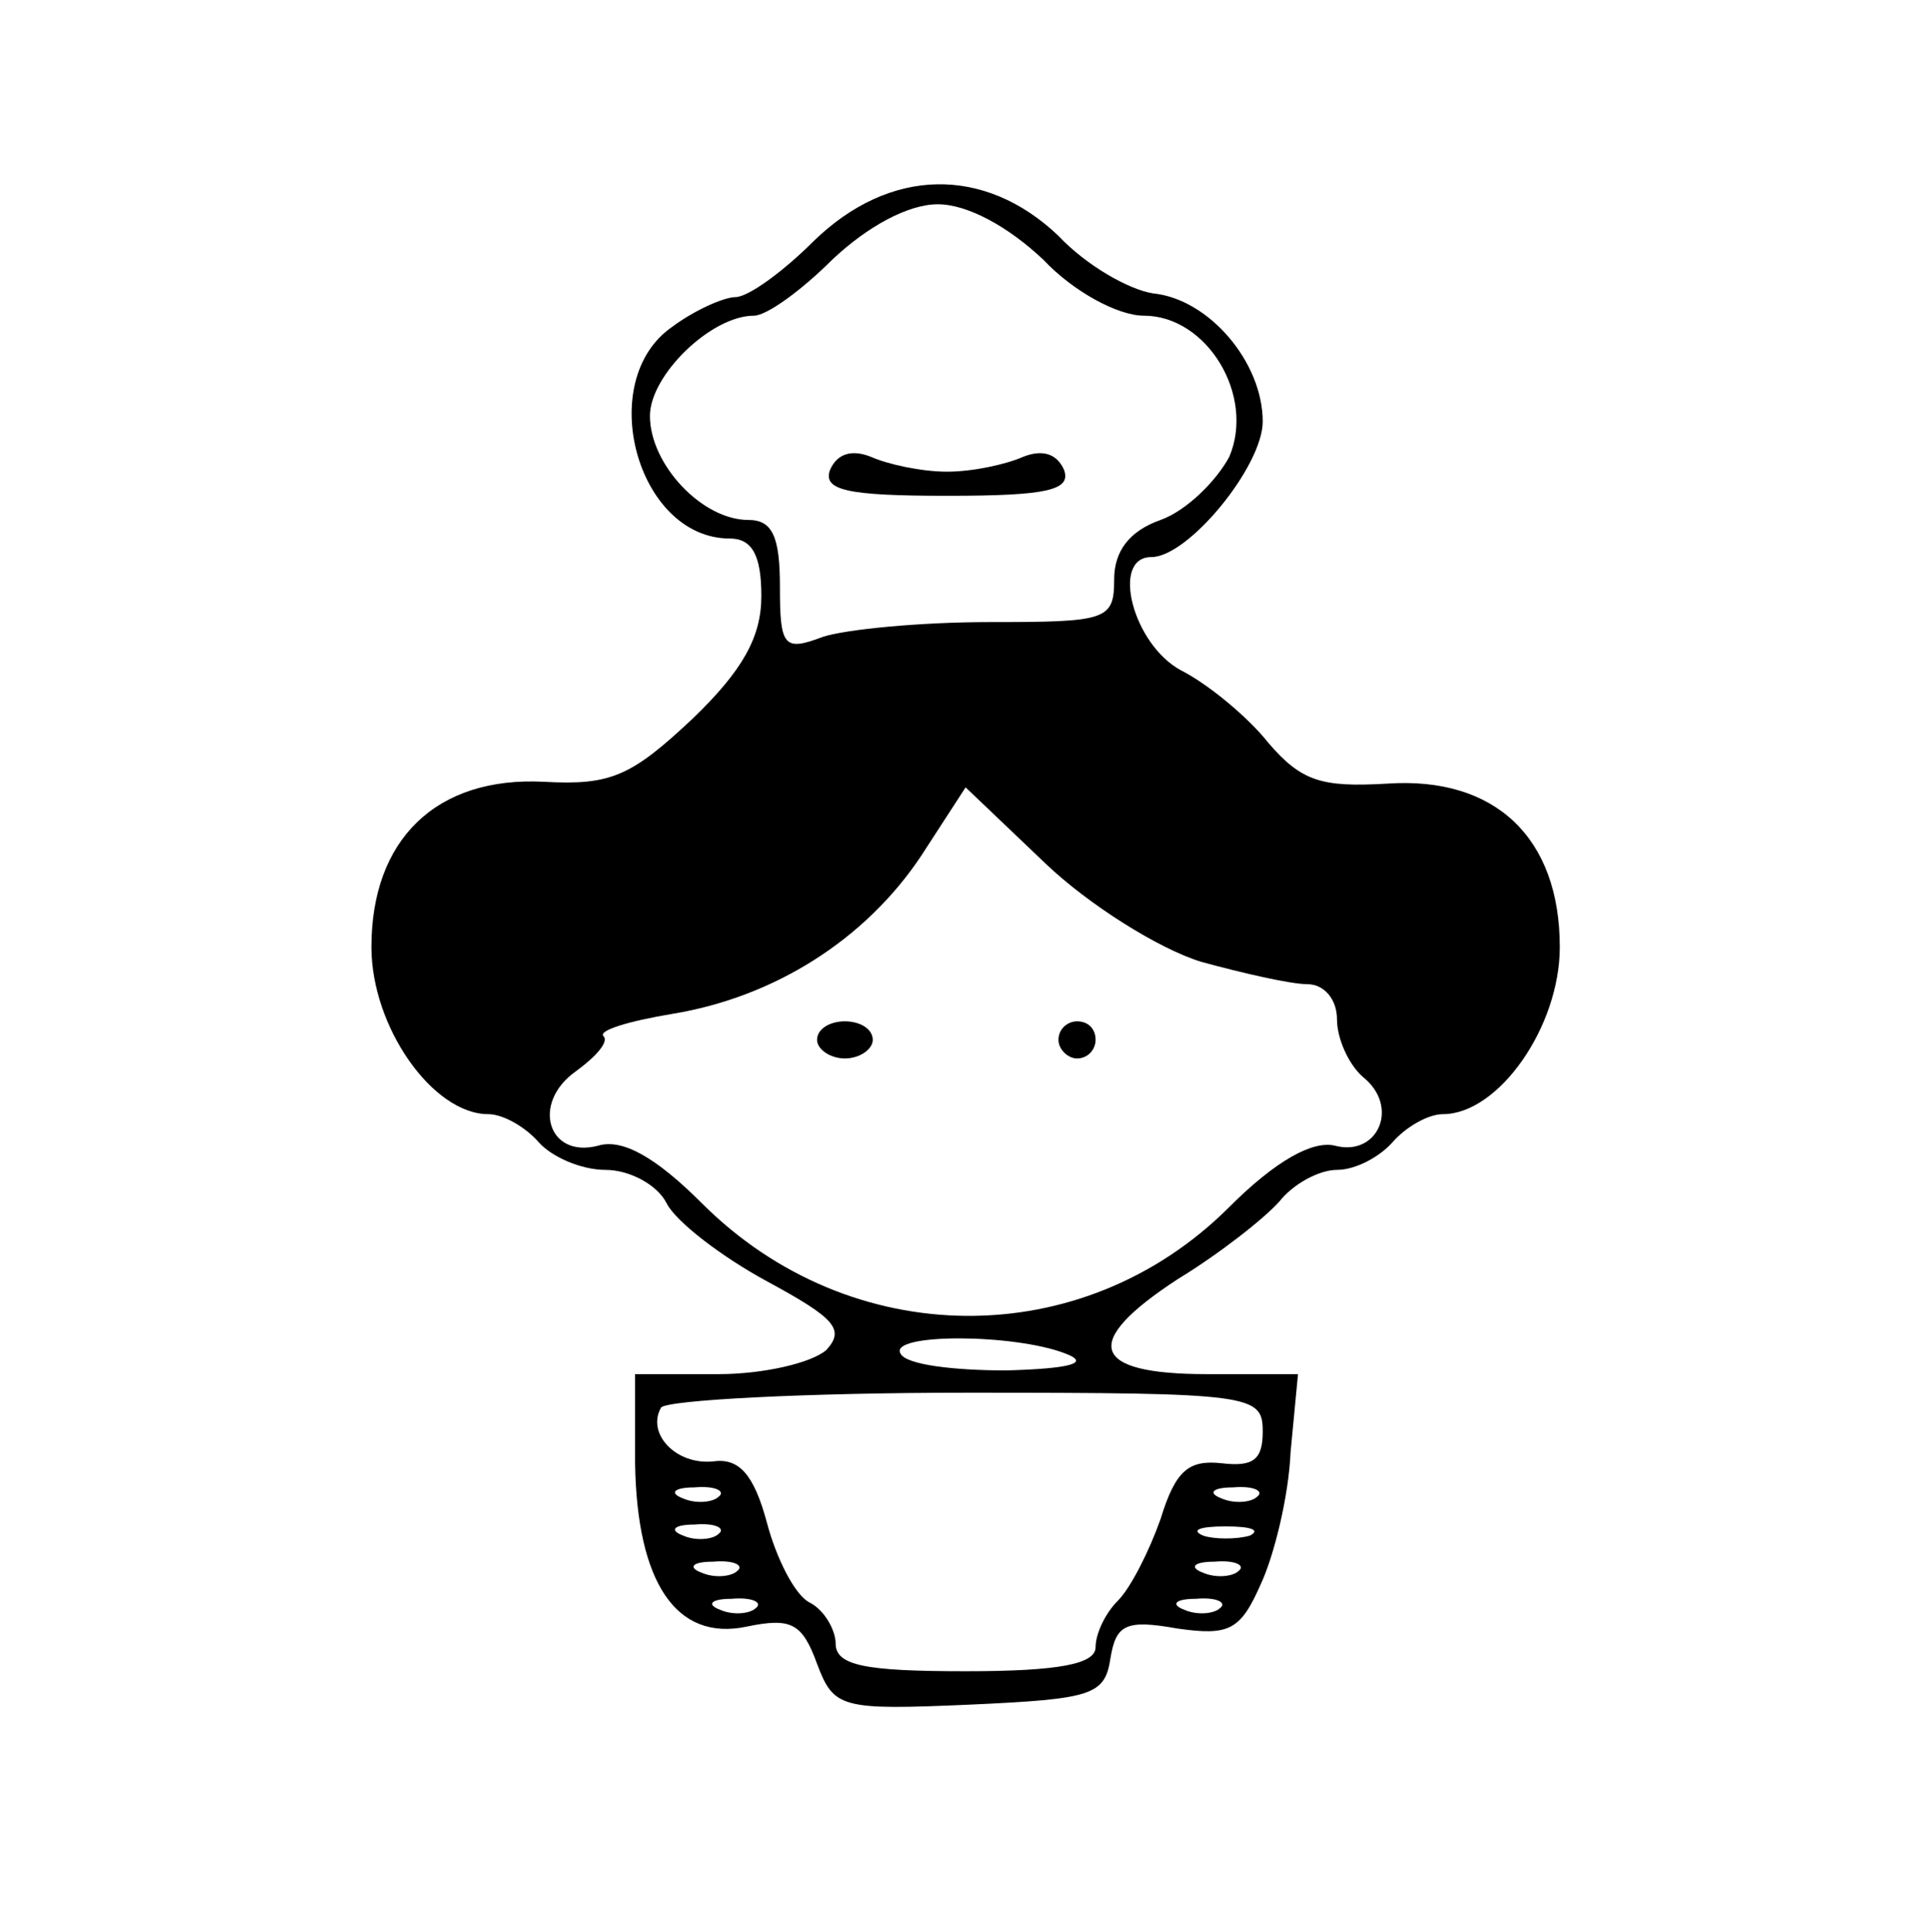
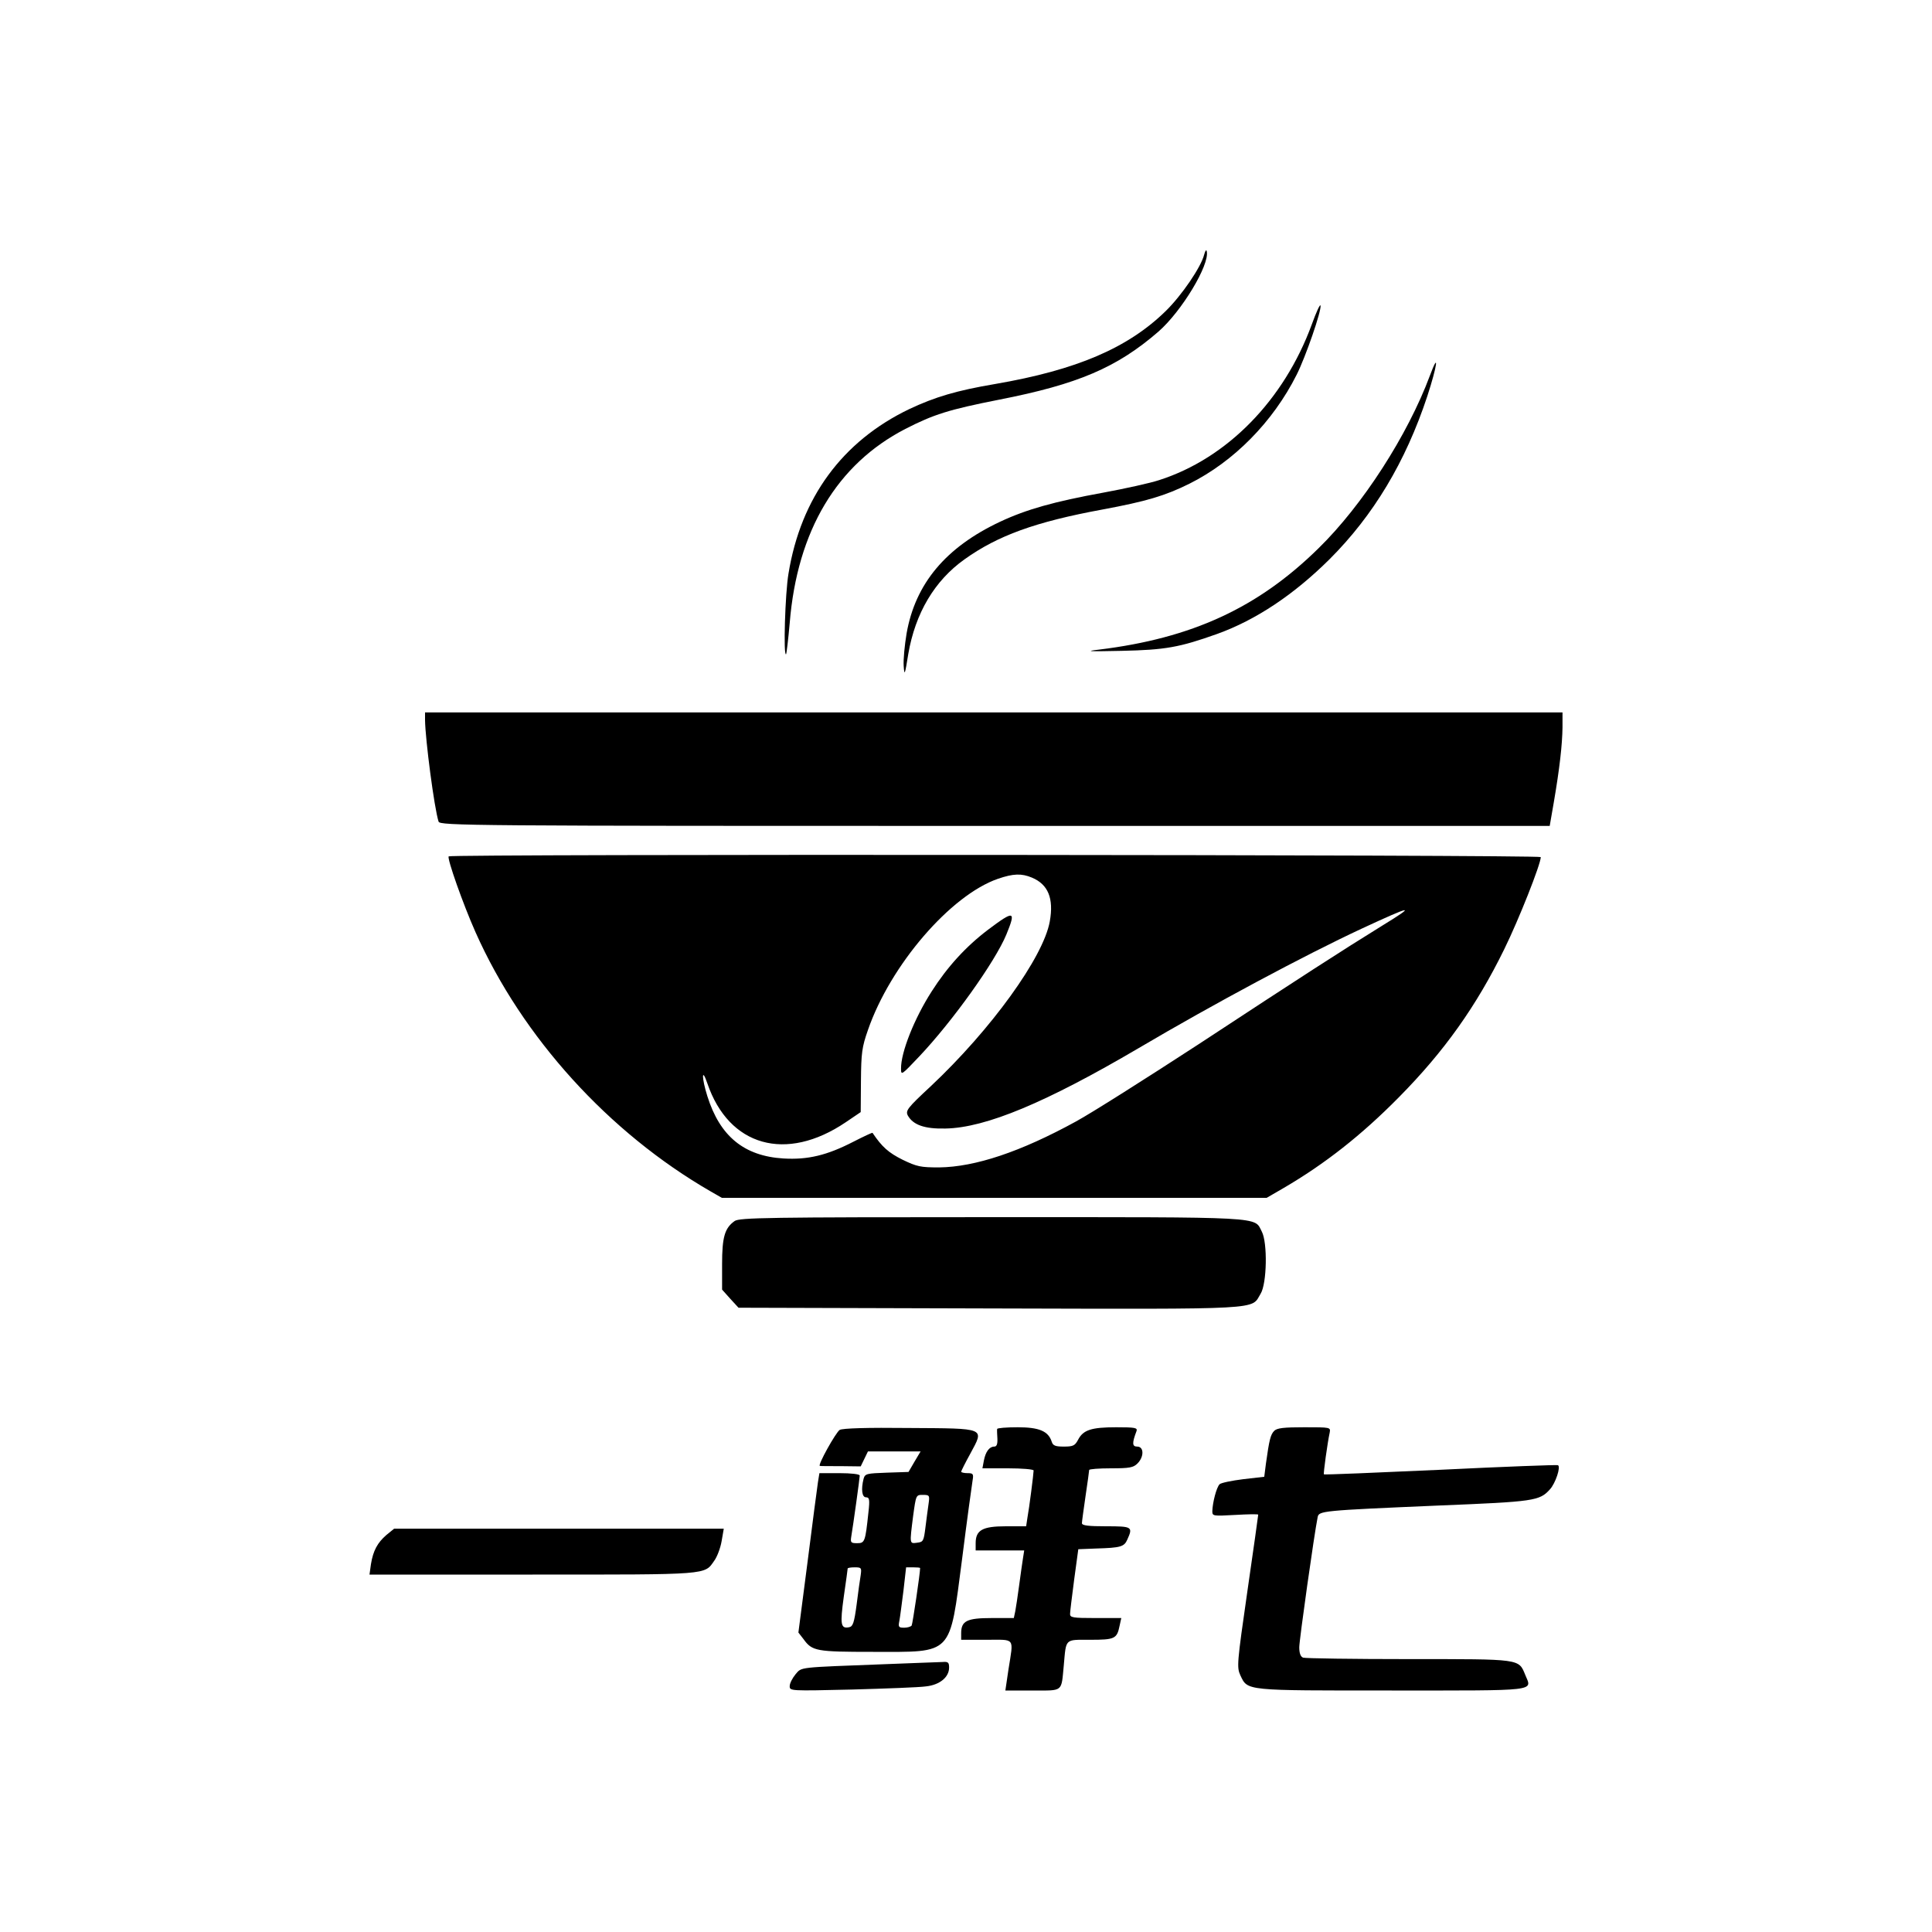
- <svg xmlns="http://www.w3.org/2000/svg" version="1.0" width="104pt" height="104pt" viewBox="0 0 104 104" preserveAspectRatio="xMidYMid meet">
-   <g transform="translate(0,104) scale(0.1,-0.1)" fill="#000000" stroke="none">
-     <path d="M438 910 c-16 -16 -35 -30 -42 -30 -6 0 -22 -7 -34 -16 -42 -29 -19 -114 31 -114 12 0 17 -9 17 -31 0 -22 -10 -40 -37 -66 -33 -31 -44 -36 -80 -34 -58 3 -93 -31 -93 -89 0 -43 33 -90 63 -90 8 0 20 -7 27 -15 7 -8 23 -15 36 -15 13 0 28 -8 33 -18 5 -10 30 -29 54 -42 37 -20 42 -26 32 -37 -8 -7 -34 -13 -58 -13 l-45 0 0 -48 c1 -64 22 -96 60 -88 24 5 30 2 38 -20 9 -24 13 -25 82 -22 66 3 73 5 76 25 3 18 8 21 36 16 28 -4 34 -1 45 24 7 15 15 47 16 71 l4 42 -49 0 c-63 0 -68 17 -16 51 23 14 47 33 55 42 7 9 21 17 31 17 10 0 23 7 30 15 7 8 19 15 27 15 30 0 63 47 63 90 0 59 -35 92 -93 88 -35 -2 -46 1 -64 22 -11 14 -33 32 -47 39 -26 14 -38 61 -16 61 20 0 60 49 60 73 0 32 -29 66 -59 69 -13 2 -36 15 -51 31 -40 38 -91 37 -132 -3z m124 -10 c16 -17 40 -30 54 -30 34 0 60 -43 46 -76 -7 -13 -23 -29 -37 -34 -17 -6 -25 -17 -25 -32 0 -22 -4 -23 -67 -23 -38 0 -78 -4 -90 -8 -21 -8 -23 -5 -23 27 0 27 -4 36 -17 36 -25 0 -53 30 -53 56 0 22 33 54 56 54 7 0 26 14 42 30 19 18 41 30 57 30 16 0 38 -12 57 -30z m85 -378 c22 -6 48 -12 57 -12 9 0 16 -8 16 -19 0 -10 6 -24 14 -31 20 -16 8 -43 -15 -37 -12 3 -32 -8 -57 -33 -79 -79 -204 -78 -284 2 -25 25 -43 35 -56 31 -27 -7 -36 23 -12 40 11 8 18 16 15 19 -3 3 13 8 37 12 55 9 104 40 134 85 l24 37 43 -41 c23 -22 61 -46 84 -53z m-73 -211 c13 -5 3 -8 -32 -9 -28 0 -54 3 -57 9 -7 11 61 11 89 0z m106 -42 c0 -15 -5 -19 -22 -17 -18 2 -25 -4 -33 -30 -6 -17 -16 -37 -23 -44 -7 -7 -12 -18 -12 -25 0 -9 -19 -13 -70 -13 -54 0 -70 3 -70 15 0 7 -6 18 -14 22 -8 4 -18 24 -23 43 -7 26 -15 35 -29 33 -20 -2 -36 15 -28 29 3 4 77 8 165 8 154 0 159 -1 159 -21z m-293 -35 c-3 -3 -12 -4 -19 -1 -8 3 -5 6 6 6 11 1 17 -2 13 -5z m290 0 c-3 -3 -12 -4 -19 -1 -8 3 -5 6 6 6 11 1 17 -2 13 -5z m-290 -20 c-3 -3 -12 -4 -19 -1 -8 3 -5 6 6 6 11 1 17 -2 13 -5z m286 -1 c-7 -2 -19 -2 -25 0 -7 3 -2 5 12 5 14 0 19 -2 13 -5z m-276 -19 c-3 -3 -12 -4 -19 -1 -8 3 -5 6 6 6 11 1 17 -2 13 -5z m270 0 c-3 -3 -12 -4 -19 -1 -8 3 -5 6 6 6 11 1 17 -2 13 -5z m-260 -20 c-3 -3 -12 -4 -19 -1 -8 3 -5 6 6 6 11 1 17 -2 13 -5z m250 0 c-3 -3 -12 -4 -19 -1 -8 3 -5 6 6 6 11 1 17 -2 13 -5z" />
-     <path d="M447 787 c-4 -11 9 -14 63 -14 54 0 67 3 63 14 -4 9 -12 11 -22 7 -9 -4 -27 -8 -41 -8 -14 0 -32 4 -41 8 -10 4 -18 2 -22 -7z" />
-     <path d="M440 480 c0 -5 7 -10 15 -10 8 0 15 5 15 10 0 6 -7 10 -15 10 -8 0 -15 -4 -15 -10z" />
-     <path d="M570 480 c0 -5 5 -10 10 -10 6 0 10 5 10 10 0 6 -4 10 -10 10 -5 0 -10 -4 -10 -10z" />
+ <svg xmlns="http://www.w3.org/2000/svg" version="1.0" width="800pt" height="800pt" viewBox="0 0 800 800" preserveAspectRatio="xMidYMid meet">
+   <g transform="translate(0,800) scale(0.1,-0.1)" fill="#000000" stroke="none">
+     <path d="M4986 6945 c-13 -51 -92 -167 -158 -232 -157 -154 -370 -245 -707 -303 -160 -27 -250 -54 -356 -104 -277 -133 -449 -367 -500 -681 -14 -81 -22 -345 -10 -334 2 3 9 61 15 129 31 383 196 658 479 804 117 60 180 80 388 121 327 64 488 133 660 282 96 84 212 276 200 332 -2 9 -6 4 -11 -14z" />
+     <path d="M5432 6657 c-115 -314 -351 -555 -632 -645 -36 -12 -140 -35 -232 -52 -203 -37 -317 -69 -426 -120 -226 -106 -352 -257 -388 -463 -8 -48 -14 -108 -12 -135 3 -42 5 -37 19 50 29 169 109 304 233 392 137 98 293 155 570 206 183 34 260 57 361 107 184 92 346 256 444 451 37 73 104 267 99 287 -2 7 -18 -28 -36 -78z" />
+     <path d="M5921 6445 c-92 -247 -279 -537 -461 -715 -251 -247 -525 -373 -910 -420 -61 -7 -43 -8 95 -5 180 4 238 14 395 70 161 58 318 163 466 310 181 181 314 402 404 674 42 129 50 191 11 86z" />
+     <path d="M1760 5018 c1 -79 38 -364 56 -420 5 -17 123 -18 2303 -18 l2298 0 17 98 c24 140 35 238 36 310 l0 62 -2355 0 -2355 0 0 -32z" />
+     <path d="M1858 4454 c-8 -7 59 -197 111 -314 194 -436 552 -830 973 -1073 l47 -27 1128 0 1128 0 69 40 c173 101 324 220 478 376 189 191 322 379 437 614 60 122 151 352 151 381 0 10 -4512 13 -4522 3z m2415 -88 c67 -28 91 -86 74 -181 -26 -148 -243 -448 -493 -683 -97 -90 -105 -101 -95 -121 22 -39 69 -56 156 -54 167 3 417 108 800 333 310 183 688 385 922 494 213 99 230 101 88 14 -173 -107 -331 -209 -765 -494 -212 -138 -439 -282 -505 -318 -230 -126 -417 -188 -566 -190 -77 0 -92 3 -152 32 -58 29 -85 53 -124 111 -1 2 -37 -15 -80 -37 -109 -56 -188 -75 -289 -69 -163 10 -263 92 -315 258 -24 76 -24 123 0 53 89 -261 326 -328 573 -161 l62 42 1 130 c1 115 4 139 29 210 93 269 342 558 538 626 64 22 98 23 141 5z" />
+     <path d="M4091 4150 c-91 -69 -168 -153 -233 -255 -72 -112 -128 -253 -127 -320 0 -29 2 -27 75 50 139 147 314 392 361 505 41 100 33 102 -76 20z" />
+     <path d="M3042 2944 c-41 -29 -52 -66 -52 -179 l0 -105 34 -38 34 -37 1041 -3 c1151 -3 1080 -6 1121 61 26 42 29 211 5 257 -33 63 28 60 -1117 60 -929 0 -1046 -2 -1066 -16z" />
+     <path d="M3477 2079 c-16 -10 -93 -148 -82 -149 3 -1 42 -1 87 -1 l82 -1 15 31 15 31 109 0 109 0 -25 -42 -25 -43 -90 -3 c-83 -3 -90 -4 -96 -25 -11 -43 -7 -77 10 -77 14 0 16 -9 10 -62 -13 -123 -15 -128 -47 -128 -26 0 -28 3 -24 28 8 47 35 242 35 252 0 6 -36 10 -84 10 l-83 0 -6 -37 c-3 -21 -23 -170 -43 -330 l-38 -293 21 -27 c36 -50 52 -53 288 -53 334 0 316 -19 369 386 20 159 40 304 43 322 5 29 3 32 -21 32 -14 0 -26 3 -26 6 0 3 17 37 38 75 58 108 68 104 -254 106 -172 2 -275 -1 -287 -8z m368 -306 c-3 -21 -9 -65 -13 -98 -7 -56 -9 -60 -34 -63 -32 -4 -32 -8 -17 110 12 88 12 88 40 88 28 0 29 -2 24 -37z m-281 -295 c-3 -18 -11 -73 -17 -123 -10 -74 -15 -90 -31 -93 -35 -7 -38 11 -22 127 9 61 16 114 16 116 0 3 13 5 29 5 28 0 29 -2 25 -32z m246 29 c0 -22 -31 -231 -35 -238 -4 -5 -18 -9 -31 -9 -23 0 -25 3 -20 28 3 15 10 71 17 125 l11 97 29 0 c16 0 29 -1 29 -3z" />
+     <path d="M4129 2083 c-1 -5 0 -23 1 -40 1 -23 -3 -33 -13 -33 -20 0 -36 -21 -43 -58 l-6 -32 106 0 c58 0 106 -4 106 -9 0 -12 -18 -155 -26 -198 l-5 -33 -84 0 c-97 0 -125 -16 -125 -70 l0 -30 100 0 101 0 -5 -32 c-3 -18 -10 -69 -16 -113 -6 -44 -13 -92 -16 -107 l-6 -28 -92 0 c-103 0 -126 -12 -126 -63 l0 -27 105 0 c121 0 112 12 91 -122 l-13 -88 113 0 c129 0 118 -8 129 105 10 112 3 105 109 105 102 0 111 4 122 58 l7 32 -107 0 c-95 0 -106 2 -105 18 0 9 8 73 17 142 l17 125 75 3 c100 3 115 7 128 37 24 53 20 55 -88 55 -73 0 -100 3 -100 13 0 6 7 57 15 112 8 55 15 103 15 108 0 4 41 7 90 7 77 0 93 3 110 20 28 28 27 70 -1 70 -21 0 -22 14 -3 64 5 14 -6 16 -84 16 -103 0 -137 -11 -158 -52 -13 -24 -20 -28 -59 -28 -35 0 -45 4 -50 20 -14 44 -52 60 -141 60 -46 0 -84 -3 -85 -7z" />
+     <path d="M5276 2075 c-15 -16 -20 -35 -34 -135 l-7 -55 -87 -10 c-48 -6 -92 -15 -98 -21 -13 -13 -29 -76 -30 -111 0 -21 2 -21 95 -16 52 3 95 4 95 1 0 -3 -20 -146 -45 -318 -43 -298 -44 -314 -29 -347 31 -65 15 -63 627 -63 614 0 581 -4 553 64 -28 68 -15 66 -482 66 -232 0 -429 3 -438 6 -11 4 -16 19 -16 43 0 30 62 470 76 538 5 27 13 28 503 49 394 16 416 19 459 67 23 25 46 94 33 100 -3 2 -222 -6 -486 -19 -264 -12 -481 -21 -483 -19 -3 2 15 132 24 173 4 22 3 22 -105 22 -85 0 -113 -3 -125 -15z" />
+     <path d="M1600 1644 c-37 -32 -55 -65 -64 -121 l-6 -43 675 0 c738 0 711 -2 753 58 11 15 25 51 30 80 l9 52 -683 0 -682 0 -32 -26z" />
+     <path d="M3665 1109 c-365 -14 -344 -11 -371 -42 -13 -16 -24 -37 -24 -49 0 -20 2 -20 258 -14 141 4 279 9 306 13 57 6 96 38 96 78 0 21 -4 25 -27 23 -16 0 -122 -5 -238 -9z" />
  </g>
</svg>
